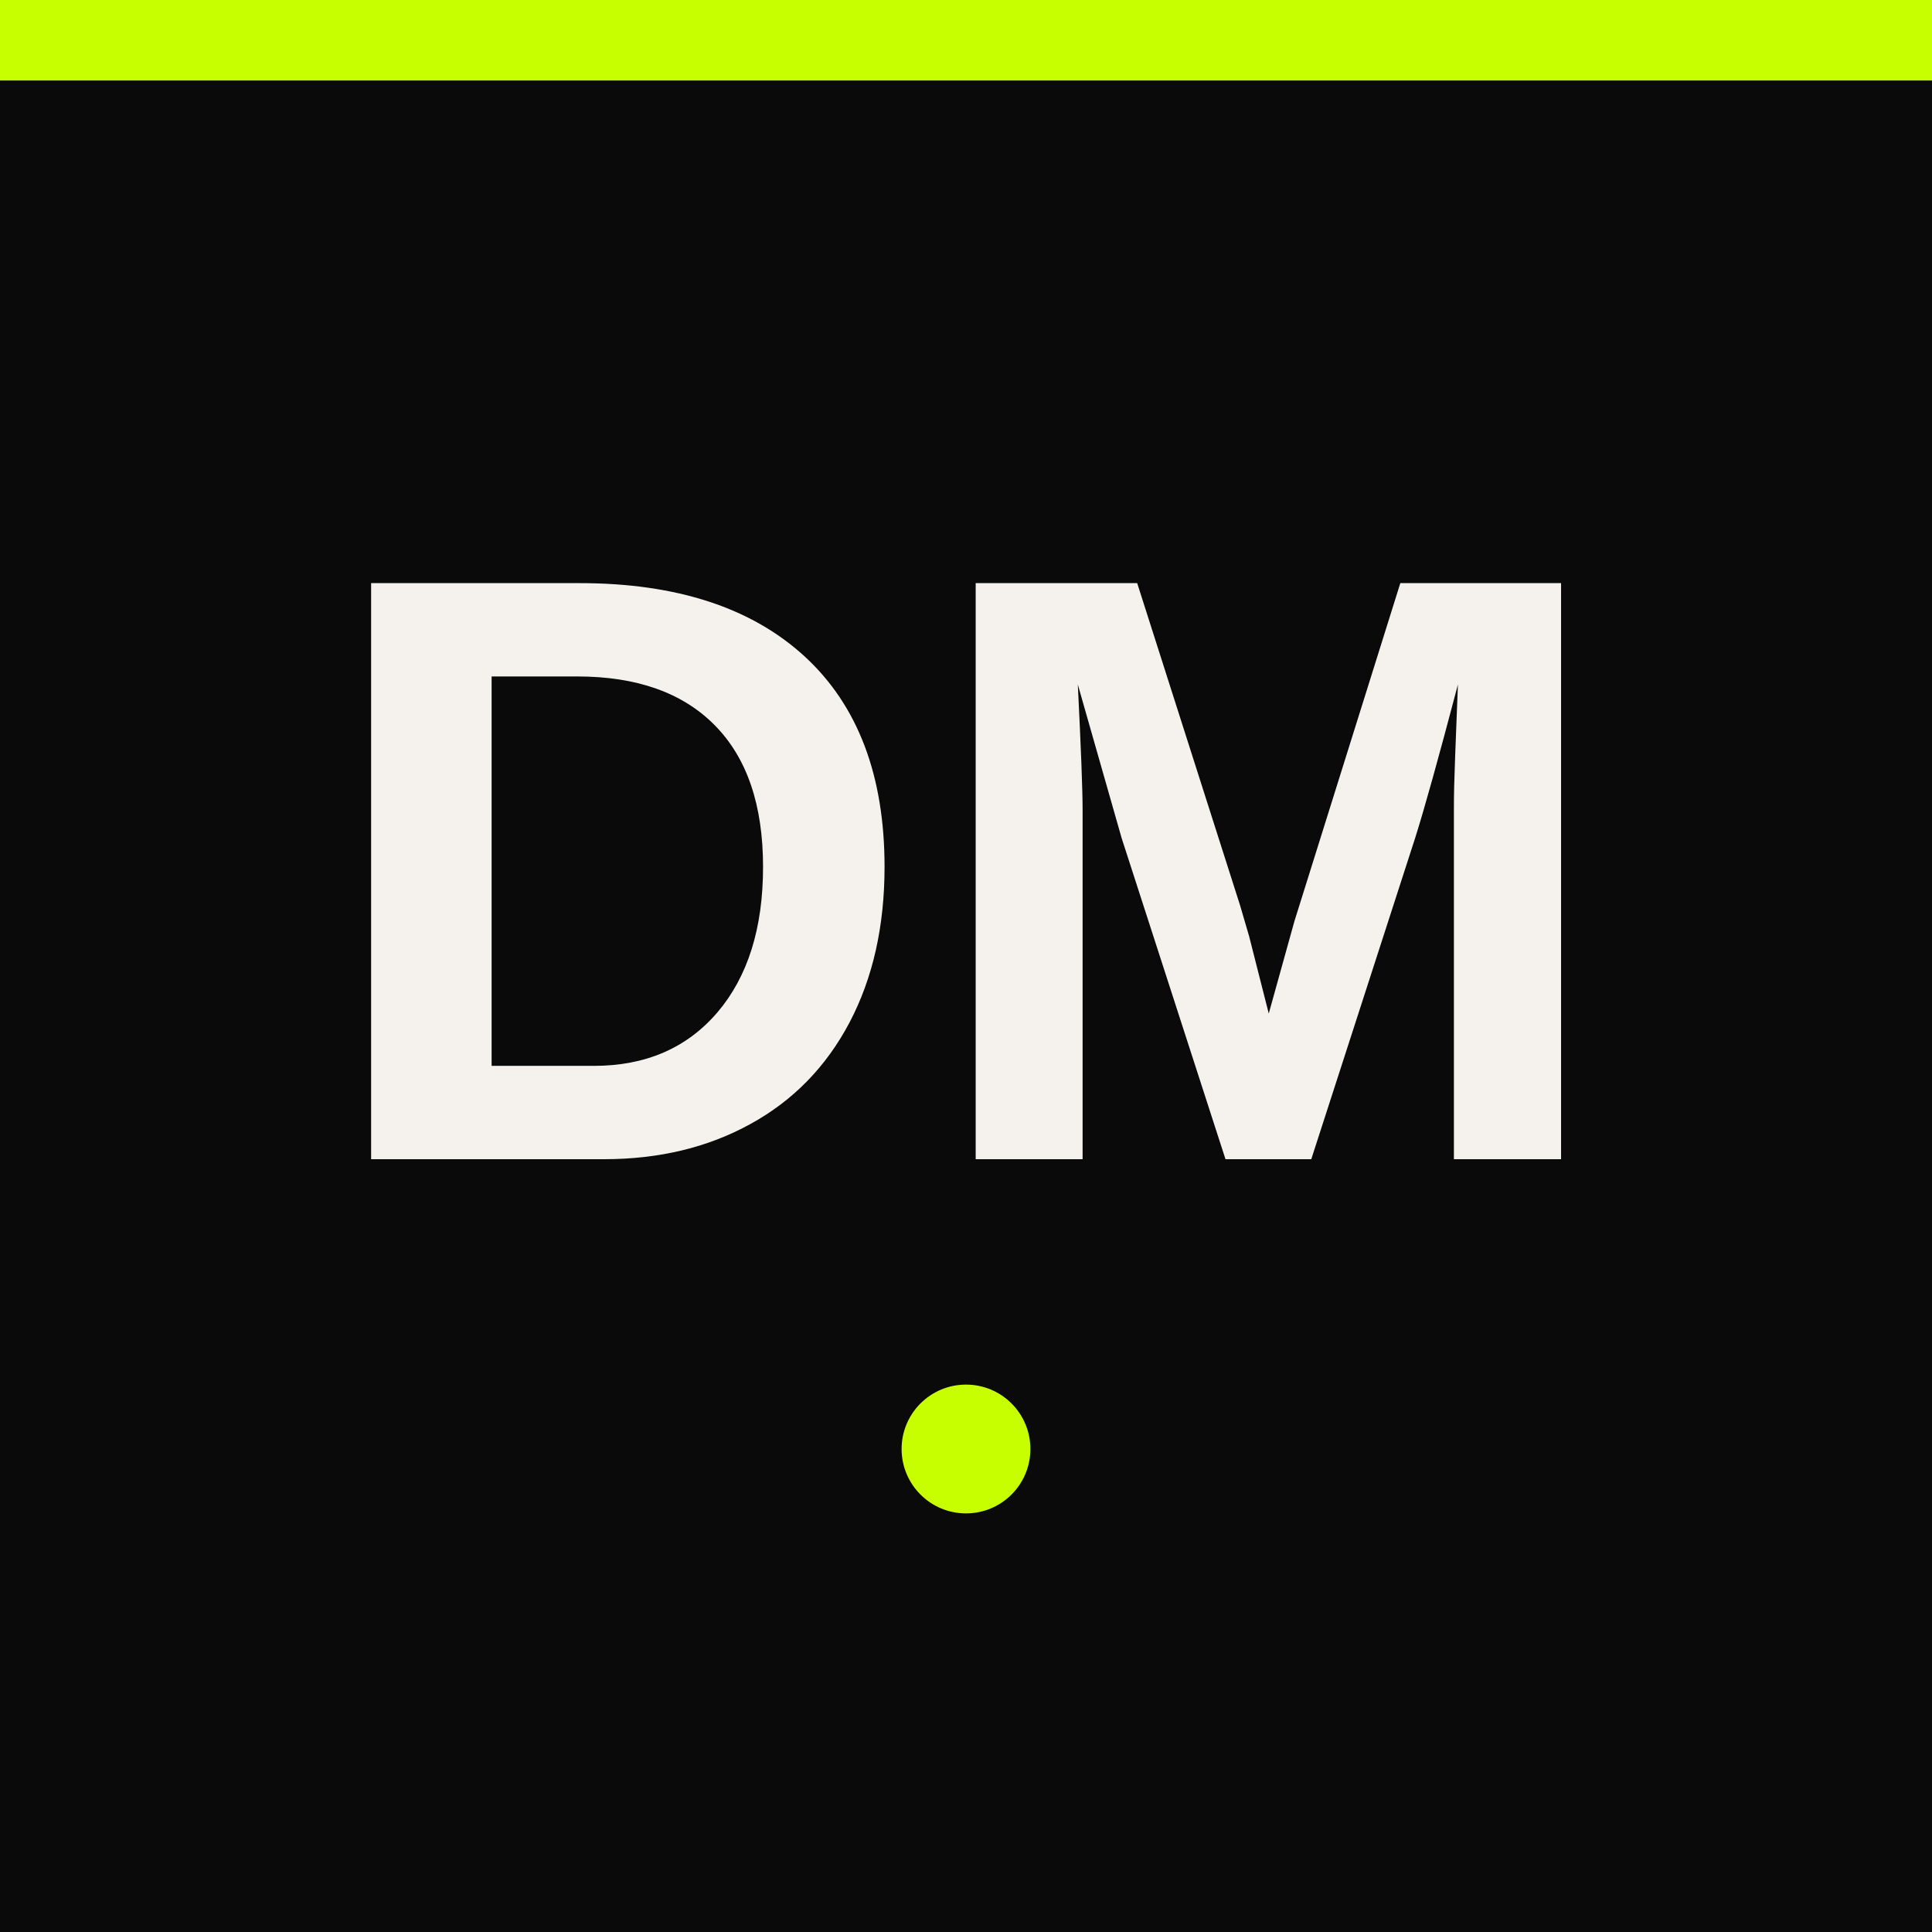
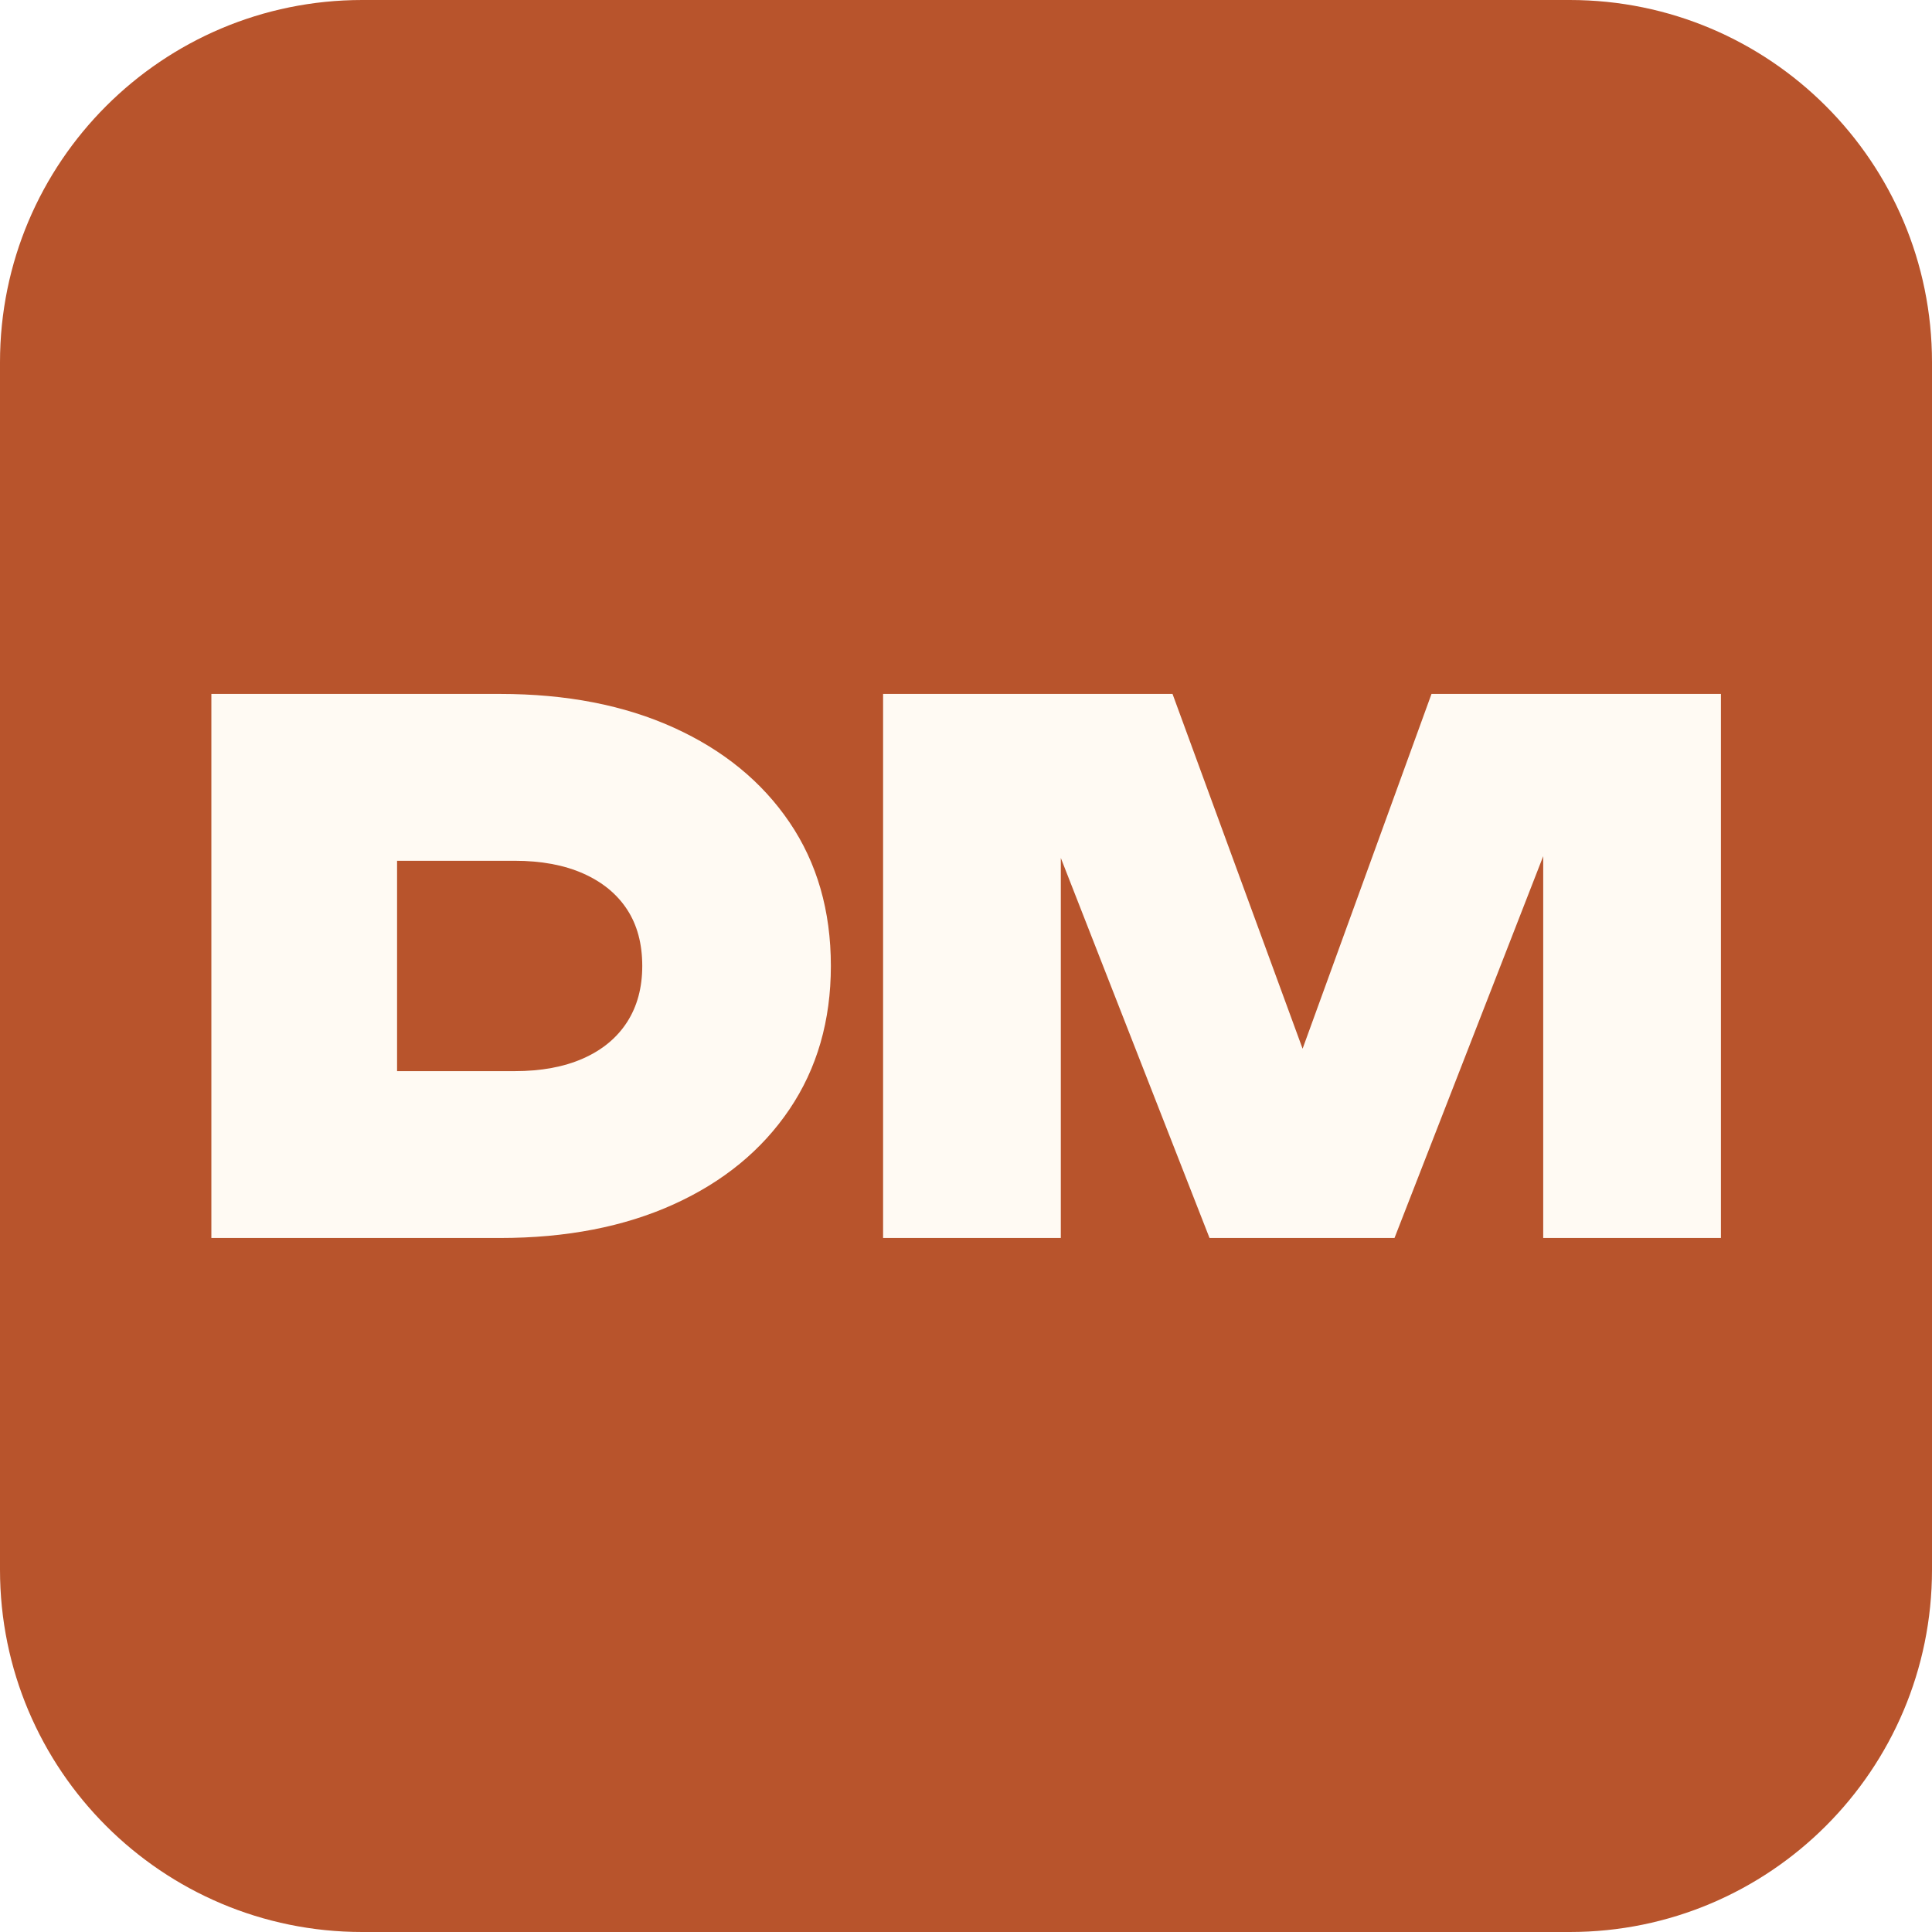
- <svg xmlns="http://www.w3.org/2000/svg" viewBox="0 0 120 120" width="120" height="120">
-   <rect width="120" height="120" fill="#0a0a0a" />
-   <rect x="0" y="0" width="120" height="5" fill="#c8ff00" />
-   <text x="60" y="72" font-family="Arial Black, Arial, sans-serif" font-weight="900" font-size="52" fill="#f5f2ed" text-anchor="middle">DM</text>
-   <circle cx="60" cy="90" r="4" fill="#c8ff00" />
+ <svg xmlns="http://www.w3.org/2000/svg" viewBox="0 0 64 64" width="64" height="64">
+   <rect width="64" height="64" rx="12" fill="#b8542c" />
+   <path fill="#fffaf3" transform="translate(5.56 41.01) scale(0.02403)" d="M458 -750Q595 -750 697.5 -703.5Q800 -657 857.0 -573.0Q914 -489 914 -375Q914 -262 857.0 -177.5Q800 -93 697.5 -46.5Q595 0 458 0H60V-750ZM316 -115 200 -230H478Q533 -230 572.5 -247.5Q612 -265 633.0 -297.5Q654 -330 654 -375Q654 -421 633.0 -453.0Q612 -485 572.5 -502.5Q533 -520 478 -520H200L316 -635Z M2141.0 -750V0H1896.0V-653L1943.0 -647L1691.0 0H1436.0L1184.0 -644L1231.0 -651V0H986.0V-750H1385.0L1609.0 -139H1520.0L1742.0 -750Z" />
</svg>
